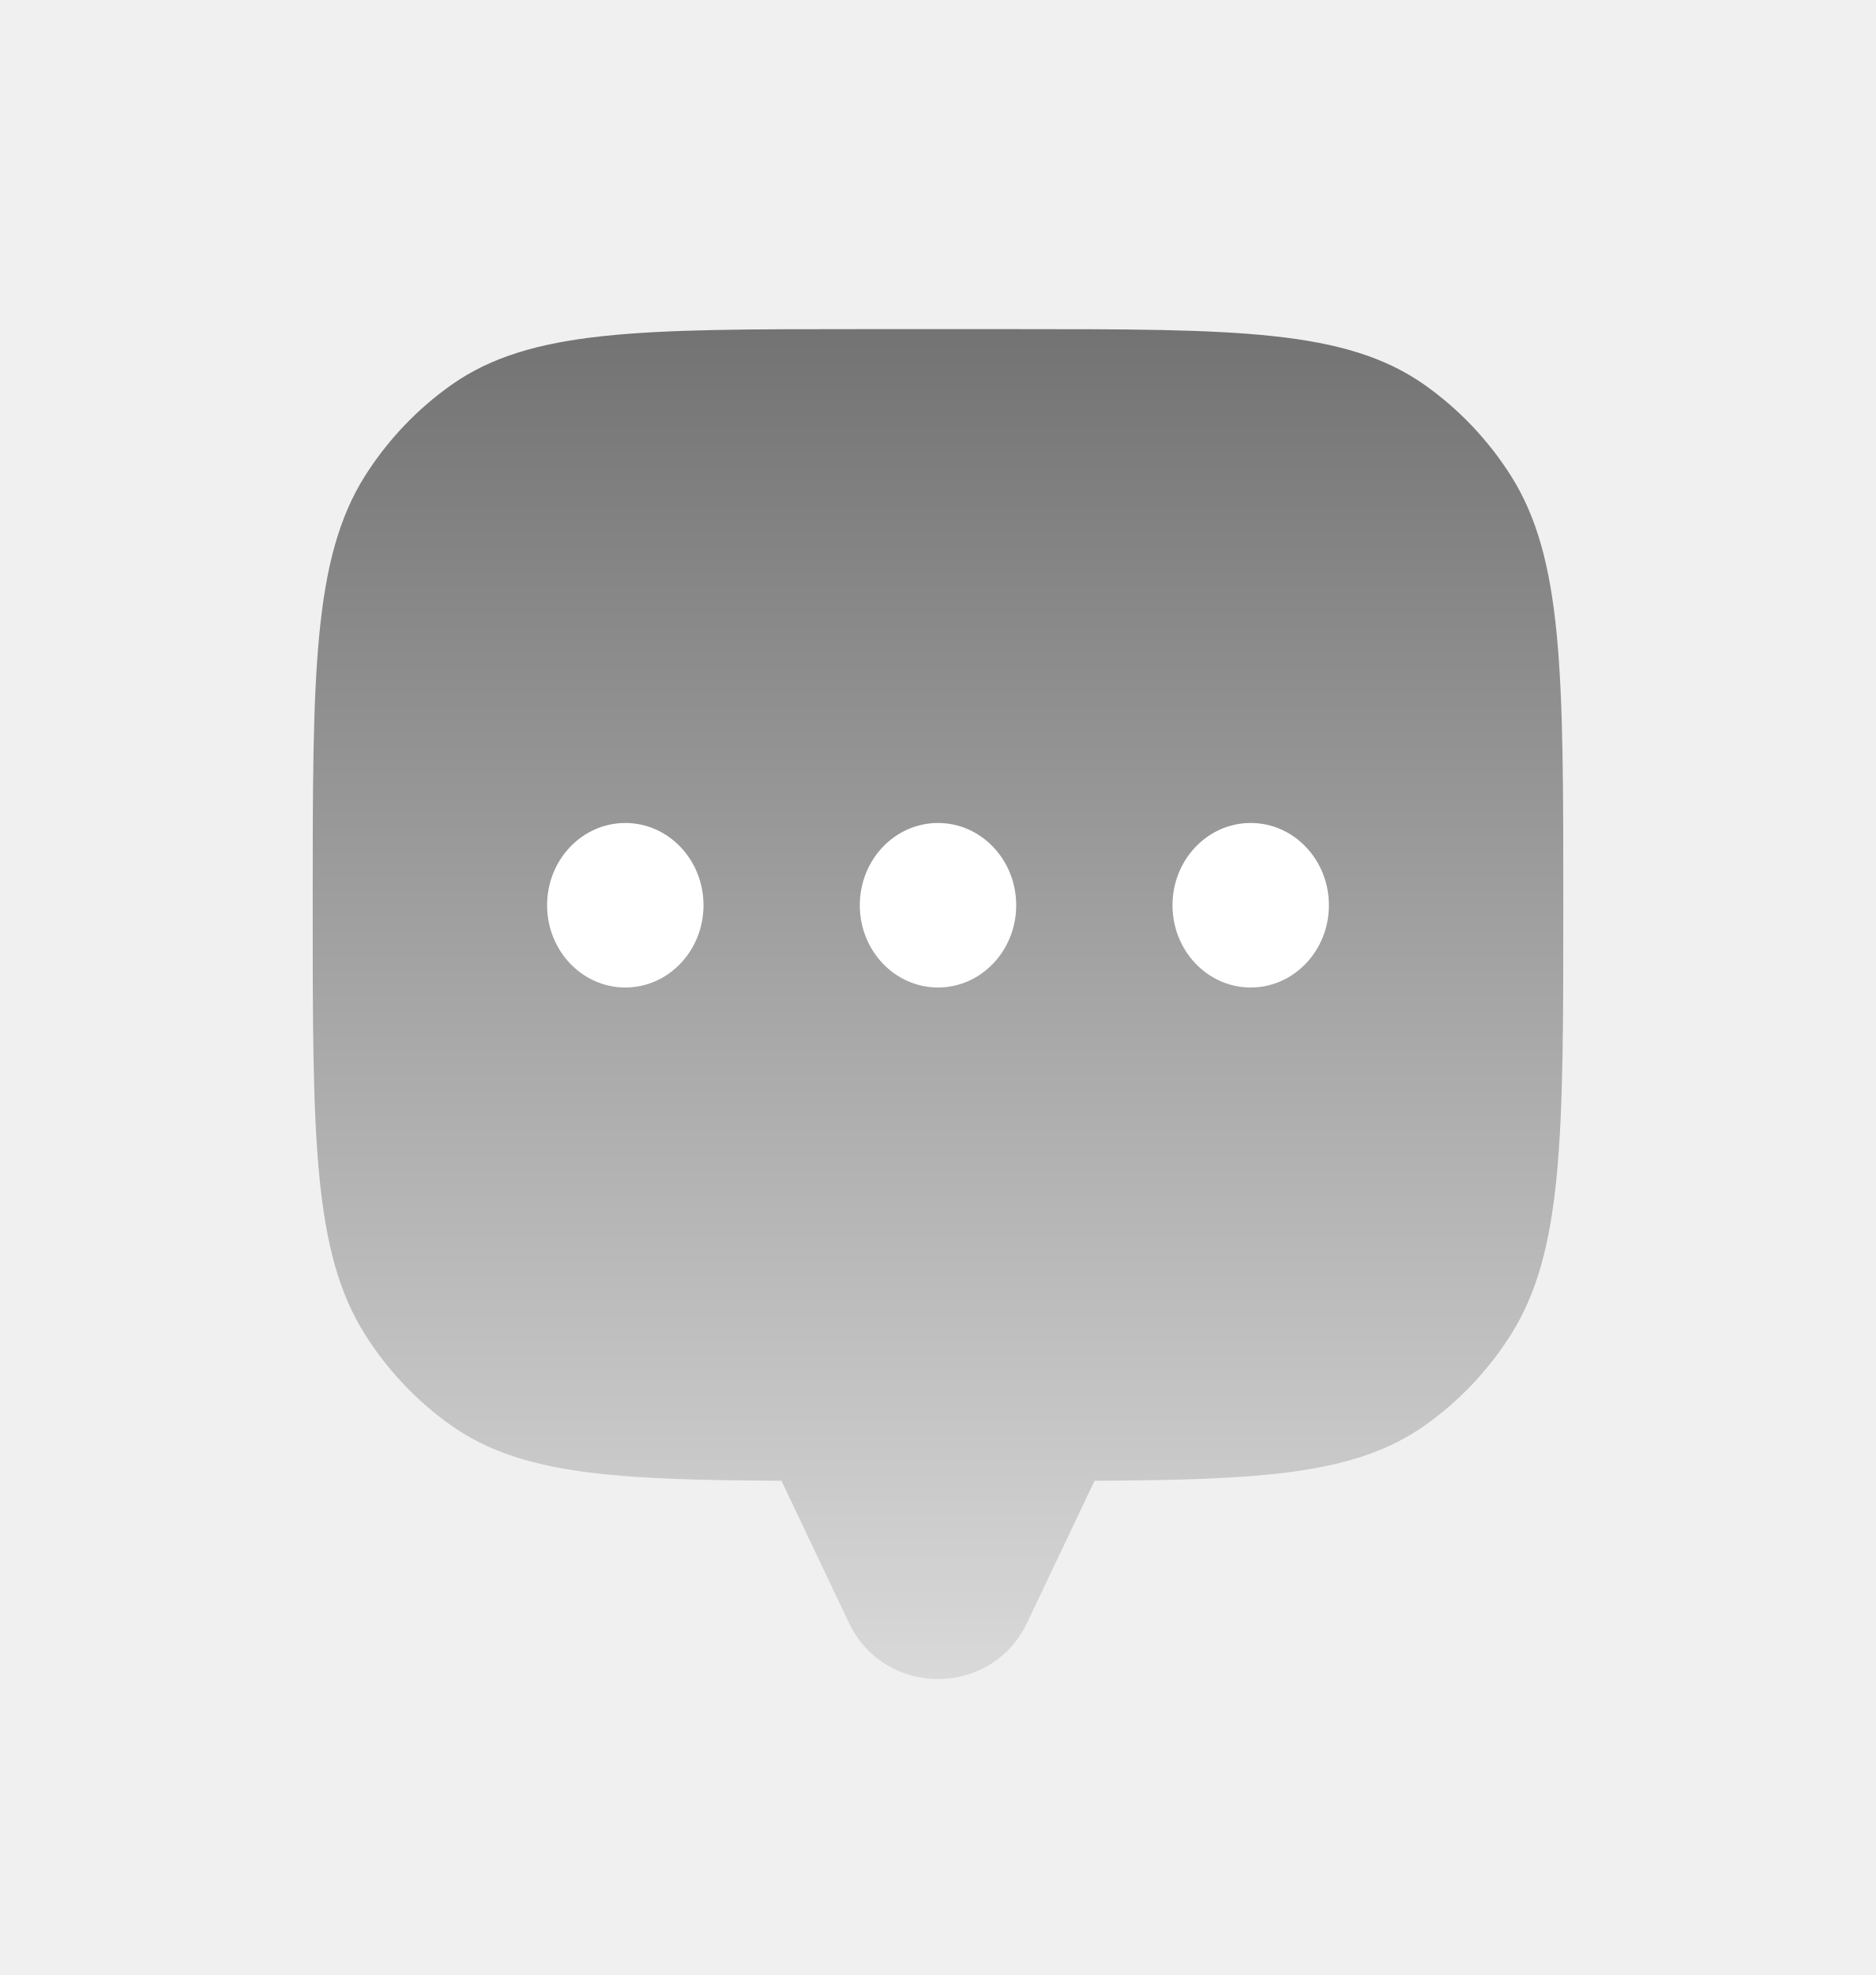
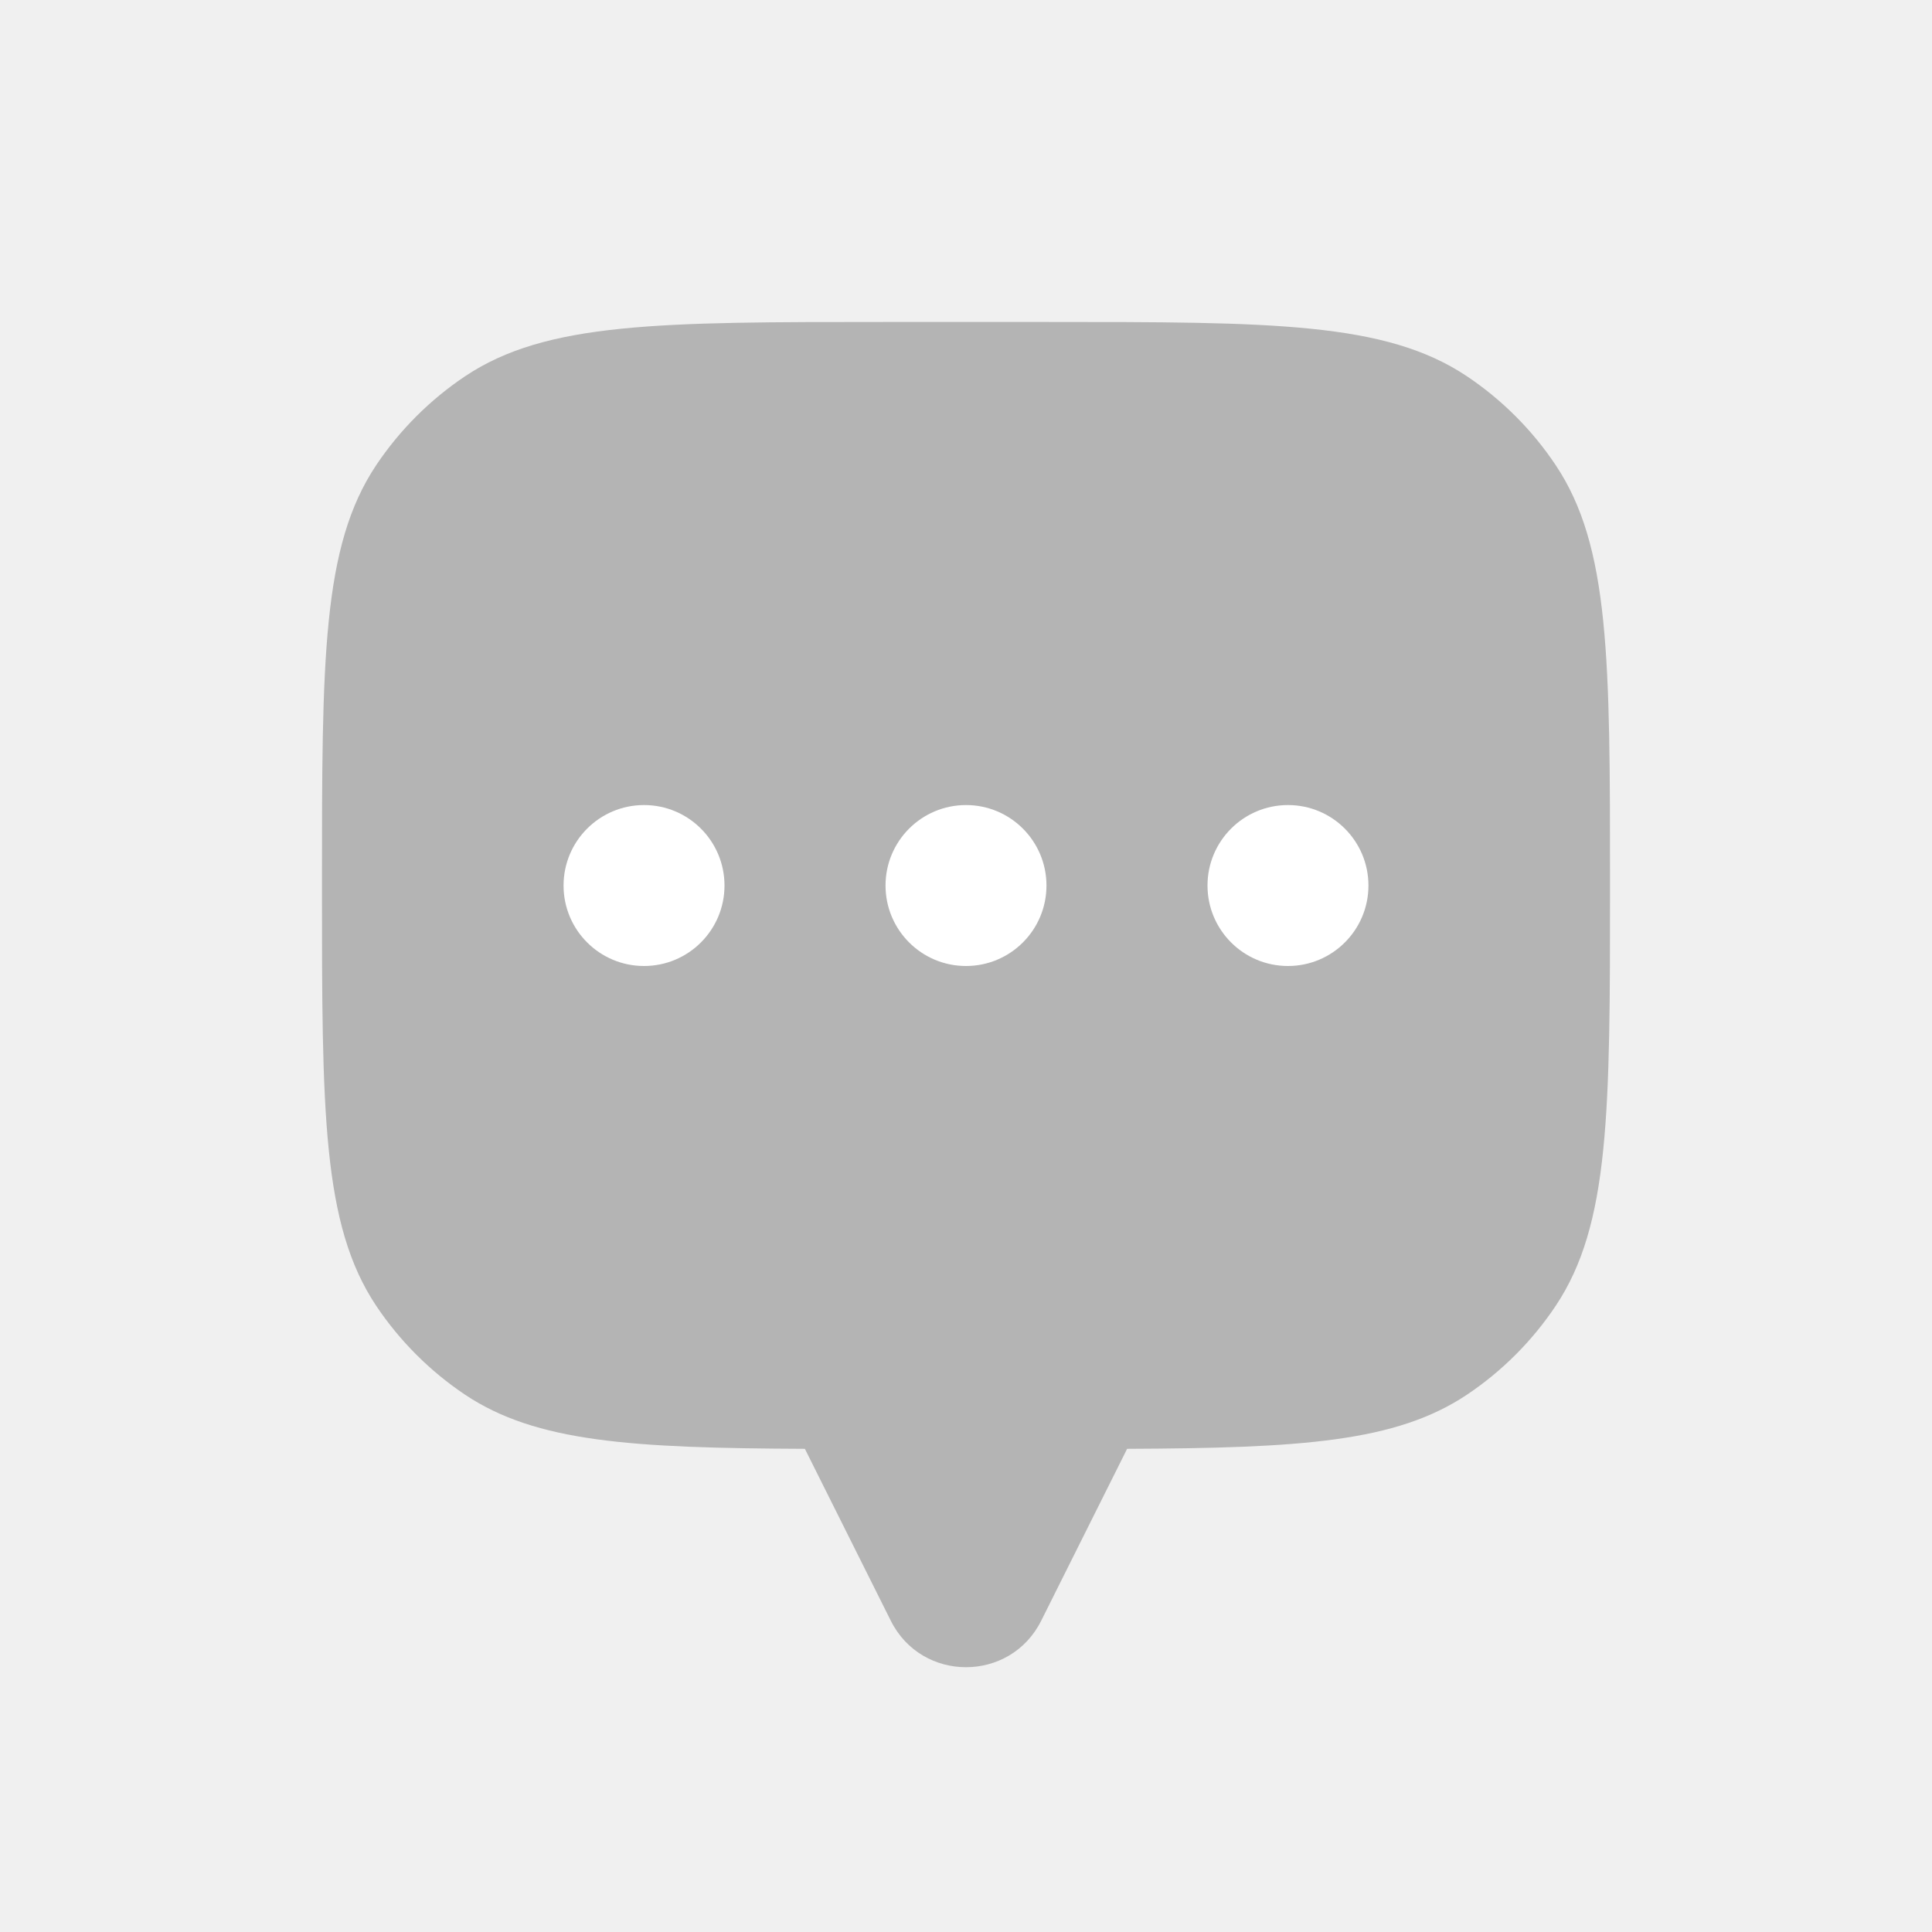
- <svg xmlns="http://www.w3.org/2000/svg" width="19" height="20" viewBox="0 0 19 20" fill="none">
-   <path d="M10.292 3.333C12.515 3.333 13.627 3.334 14.426 3.896C14.771 4.139 15.069 4.451 15.3 4.814C15.834 5.655 15.833 6.826 15.833 9.167C15.833 11.508 15.833 12.678 15.3 13.519C15.069 13.883 14.772 14.195 14.426 14.438C13.728 14.929 12.791 14.987 11.083 14.995V15L10.403 16.432C10.042 17.193 8.958 17.193 8.597 16.432L7.917 15V14.995C6.209 14.987 5.272 14.929 4.574 14.438C4.228 14.195 3.931 13.883 3.7 13.519C3.167 12.678 3.167 11.508 3.167 9.167C3.167 6.826 3.167 5.655 3.7 4.814C3.931 4.451 4.229 4.139 4.574 3.896C5.373 3.334 6.484 3.333 8.708 3.333H10.292Z" fill="url(#paint0_linear_879_1120)" />
-   <ellipse cx="12.667" cy="9.167" rx="0.792" ry="0.833" fill="white" />
-   <ellipse cx="9.5" cy="9.167" rx="0.792" ry="0.833" fill="white" />
-   <ellipse cx="6.333" cy="9.167" rx="0.792" ry="0.833" fill="white" />
-   <defs>
-     <linearGradient id="paint0_linear_879_1120" x1="9.5" y1="3.333" x2="9.5" y2="17.003" gradientUnits="userSpaceOnUse">
-       <stop stop-color="#737373" />
-       <stop offset="1" stop-color="#D9D9D9" />
-     </linearGradient>
-   </defs>
+ <svg xmlns="http://www.w3.org/2000/svg" width="23" height="23" viewBox="0 0 23 23" fill="none">
+   <path d="M12.458 3.833C15.15 3.833 16.496 3.833 17.463 4.479C17.881 4.759 18.241 5.119 18.52 5.537C19.166 6.504 19.167 7.85 19.167 10.542C19.167 13.233 19.166 14.579 18.52 15.546C18.241 15.964 17.881 16.324 17.463 16.604C16.618 17.168 15.485 17.239 13.417 17.248V17.25L12.395 19.295C12.026 20.032 10.974 20.032 10.605 19.295L9.583 17.25V17.248C7.515 17.239 6.382 17.168 5.537 16.604C5.119 16.324 4.759 15.964 4.479 15.546C3.834 14.579 3.833 13.233 3.833 10.542C3.833 7.85 3.833 6.504 4.479 5.537C4.759 5.119 5.119 4.759 5.537 4.479C6.504 3.833 7.85 3.833 10.542 3.833H12.458Z" fill="#B4B4B4" />
+   <ellipse cx="15.333" cy="10.542" rx="0.958" ry="0.958" fill="white" />
+   <ellipse cx="11.5" cy="10.542" rx="0.958" ry="0.958" fill="white" />
+   <ellipse cx="7.667" cy="10.542" rx="0.958" ry="0.958" fill="white" />
</svg>
